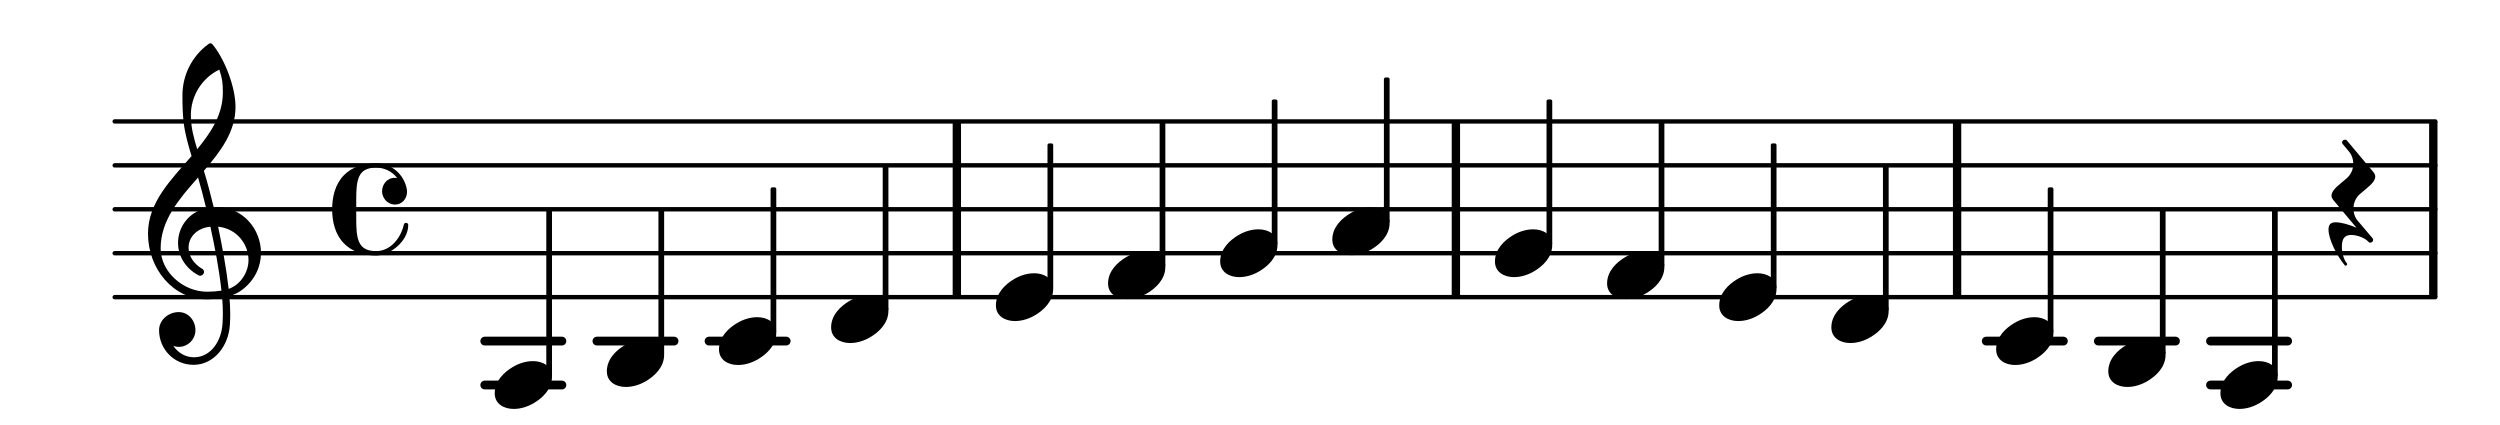
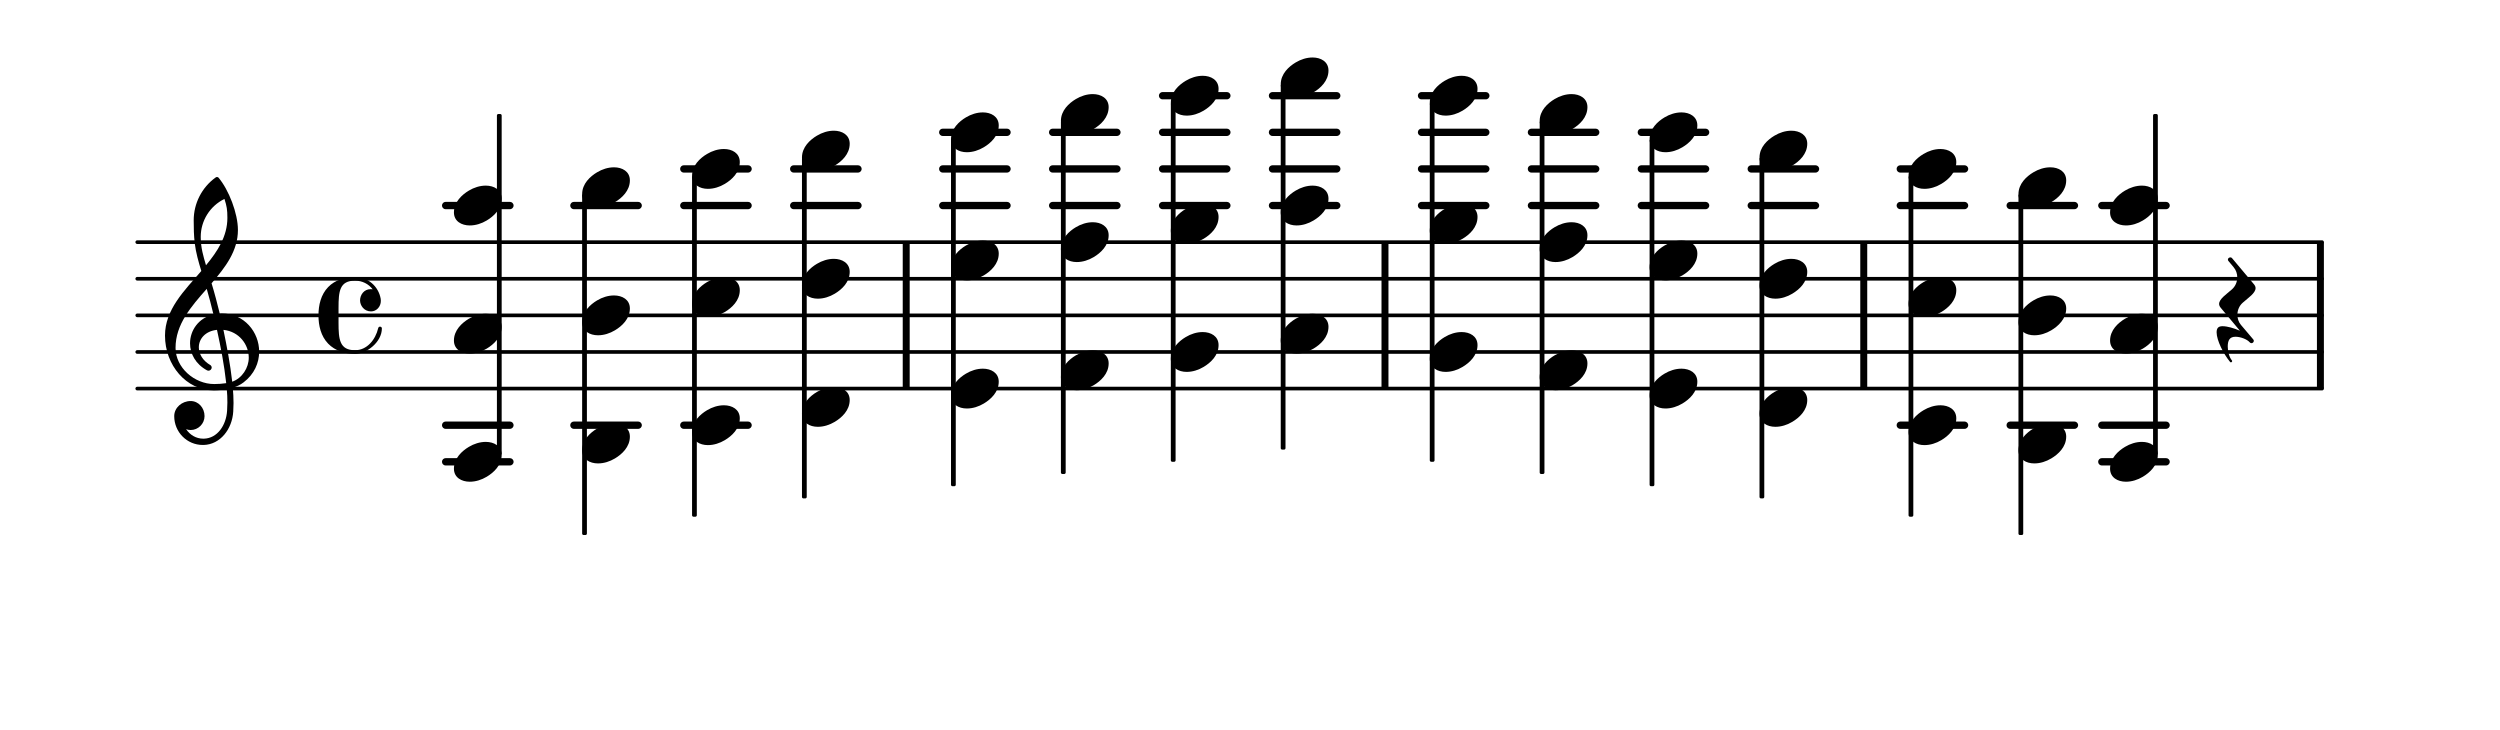
- <svg xmlns="http://www.w3.org/2000/svg" xmlns:xlink="http://www.w3.org/1999/xlink" version="1.2" width="100.00mm" height="17.00mm" viewBox="0 0 56.906 9.674">
+ <svg xmlns="http://www.w3.org/2000/svg" xmlns:xlink="http://www.w3.org/1999/xlink" version="1.2" width="120.00mm" height="35.00mm" viewBox="0 0 68.287 19.917">
  <style text="style/css">

tspan { white-space: pre; }

</style>
-   <text transform="translate(0, -0)" font-family="serif" font-size="2.2" text-anchor="start" fill="currentColor">
+   <text transform="translate(0, 0.5691)" font-family="serif" font-size="2.2" text-anchor="start" fill="currentColor">
    <tspan />
  </text>
-   <line transform="translate(2.5607, 6.764)" stroke-linejoin="round" stroke-linecap="round" stroke-width="0.1" stroke="currentColor" x1="0.05" y1="-0" x2="52.872" y2="-0" />
-   <line transform="translate(2.5607, 5.764)" stroke-linejoin="round" stroke-linecap="round" stroke-width="0.1" stroke="currentColor" x1="0.05" y1="-0" x2="52.872" y2="-0" />
-   <line transform="translate(2.5607, 4.764)" stroke-linejoin="round" stroke-linecap="round" stroke-width="0.1" stroke="currentColor" x1="0.05" y1="-0" x2="52.872" y2="-0" />
-   <line transform="translate(2.5607, 3.764)" stroke-linejoin="round" stroke-linecap="round" stroke-width="0.1" stroke="currentColor" x1="0.05" y1="-0" x2="52.872" y2="-0" />
-   <line transform="translate(2.5607, 2.764)" stroke-linejoin="round" stroke-linecap="round" stroke-width="0.1" stroke="currentColor" x1="0.05" y1="-0" x2="52.872" y2="-0" />
-   <rect transform="translate(33.0445, 4.764)" x="0" y="-2" width="0.19" height="4" ry="0" fill="currentColor" />
-   <rect transform="translate(44.453, 4.764)" x="0" y="-2" width="0.19" height="4" ry="0" fill="currentColor" />
-   <rect transform="translate(55.2929, 4.764)" x="0" y="-2" width="0.19" height="4" ry="0" fill="currentColor" />
-   <rect transform="translate(-1.4226, 7.764)" x="51.639" y="-0.1" width="1.956" height="0.2" ry="0.1" fill="currentColor" />
-   <rect transform="translate(-1.4226, 8.764)" x="51.639" y="-0.1" width="1.956" height="0.2" ry="0.1" fill="currentColor" />
-   <rect transform="translate(-1.4226, 7.764)" x="49.086" y="-0.1" width="1.956" height="0.2" ry="0.1" fill="currentColor" />
-   <rect transform="translate(-1.4226, 7.764)" x="46.534" y="-0.1" width="1.956" height="0.2" ry="0.1" fill="currentColor" />
-   <rect transform="translate(-1.4226, 7.764)" x="17.462" y="-0.1" width="1.956" height="0.2" ry="0.1" fill="currentColor" />
-   <rect transform="translate(-1.4226, 7.764)" x="14.91" y="-0.1" width="1.956" height="0.2" ry="0.1" fill="currentColor" />
-   <rect transform="translate(-1.4226, 7.764)" x="12.357" y="-0.1" width="1.956" height="0.2" ry="0.1" fill="currentColor" />
-   <rect transform="translate(-1.4226, 8.764)" x="12.357" y="-0.1" width="1.956" height="0.2" ry="0.1" fill="currentColor" />
-   <rect transform="translate(21.6851, 4.764)" x="0" y="-2" width="0.19" height="4" ry="0" fill="currentColor" />
-   <a style="color:inherit;" xlink:href="textedit:///tmp/temp.ly:19:36:37">
-     <path transform="translate(53.0946, 4.764) scale(0.004, -0.004)" d="M-23 -116c0 28 11 42 40 42c33 0 78 -13 119 -31l-132 158c-7 9 -10 17 -10 25c0 34 50 66 87 99c25 22 37 52 37 83c0 24 -8 49 -25 69l-35 42c-3 3 -4 7 -4 10c0 9 9 15 17 15c4 0 8 -1 11 -5l151 -180c7 -9 10 -17 10 -25c0 -34 -50 -66 -87 -99 c-25 -22 -37 -52 -37 -83c0 -24 7 -49 24 -69l84 -99c3 -3 4 -7 4 -10c0 -9 -8 -16 -16 -16c-4 0 -9 2 -12 6c-18 21 -63 38 -97 38c-41 0 -53 -26 -53 -67c0 -35 11 -74 28 -94c7 -8 -5 -19 -12 -11c-45 54 -92 148 -92 202z" fill="currentColor" />
+   <line transform="translate(3.6989, 10.6141)" stroke-linejoin="round" stroke-linecap="round" stroke-width="0.1" stroke="currentColor" x1="0.05" y1="-0" x2="59.728" y2="-0" />
+   <line transform="translate(3.6989, 9.6141)" stroke-linejoin="round" stroke-linecap="round" stroke-width="0.1" stroke="currentColor" x1="0.05" y1="-0" x2="59.728" y2="-0" />
+   <line transform="translate(3.6989, 8.6141)" stroke-linejoin="round" stroke-linecap="round" stroke-width="0.1" stroke="currentColor" x1="0.05" y1="-0" x2="59.728" y2="-0" />
+   <line transform="translate(3.6989, 7.6141)" stroke-linejoin="round" stroke-linecap="round" stroke-width="0.1" stroke="currentColor" x1="0.05" y1="-0" x2="59.728" y2="-0" />
+   <line transform="translate(3.6989, 6.6141)" stroke-linejoin="round" stroke-linecap="round" stroke-width="0.1" stroke="currentColor" x1="0.05" y1="-0" x2="59.728" y2="-0" />
+   <rect transform="translate(50.8131, 8.6141)" x="0" y="-2" width="0.19" height="4" ry="0" fill="currentColor" />
+   <rect transform="translate(63.2865, 8.6141)" x="0" y="-2" width="0.19" height="4" ry="0" fill="currentColor" />
+   <rect transform="translate(37.7355, 8.6141)" x="0" y="-2" width="0.19" height="4" ry="0" fill="currentColor" />
+   <rect transform="translate(24.6579, 8.6141)" x="0" y="-2" width="0.19" height="4" ry="0" fill="currentColor" />
+   <rect transform="translate(-1.4226, 5.6141)" x="58.733" y="-0.1" width="1.956" height="0.2" ry="0.1" fill="currentColor" />
+   <rect transform="translate(-1.4226, 11.6141)" x="58.733" y="-0.1" width="1.956" height="0.2" ry="0.1" fill="currentColor" />
+   <rect transform="translate(-1.4226, 12.6141)" x="58.733" y="-0.1" width="1.956" height="0.2" ry="0.1" fill="currentColor" />
+   <rect transform="translate(-1.4226, 5.6141)" x="56.23" y="-0.1" width="1.956" height="0.2" ry="0.1" fill="currentColor" />
+   <rect transform="translate(-1.4226, 11.6141)" x="56.23" y="-0.1" width="1.956" height="0.2" ry="0.1" fill="currentColor" />
+   <rect transform="translate(-1.4226, 4.6141)" x="53.228" y="-0.1" width="1.956" height="0.2" ry="0.1" fill="currentColor" />
+   <rect transform="translate(-1.4226, 5.6141)" x="53.228" y="-0.1" width="1.956" height="0.2" ry="0.1" fill="currentColor" />
+   <rect transform="translate(-1.4226, 11.6141)" x="53.228" y="-0.1" width="1.956" height="0.2" ry="0.1" fill="currentColor" />
+   <rect transform="translate(-1.4226, 4.6141)" x="49.157" y="-0.1" width="1.956" height="0.2" ry="0.1" fill="currentColor" />
+   <rect transform="translate(-1.4226, 5.6141)" x="49.157" y="-0.1" width="1.956" height="0.2" ry="0.1" fill="currentColor" />
+   <rect transform="translate(-1.4226, 3.6141)" x="46.155" y="-0.1" width="1.956" height="0.2" ry="0.1" fill="currentColor" />
+   <rect transform="translate(-1.4226, 4.6141)" x="46.155" y="-0.1" width="1.956" height="0.2" ry="0.1" fill="currentColor" />
+   <rect transform="translate(-1.4226, 5.6141)" x="46.155" y="-0.1" width="1.956" height="0.2" ry="0.1" fill="currentColor" />
+   <rect transform="translate(-1.4226, 3.6141)" x="43.153" y="-0.1" width="1.956" height="0.2" ry="0.1" fill="currentColor" />
+   <rect transform="translate(-1.4226, 4.6141)" x="43.153" y="-0.1" width="1.956" height="0.2" ry="0.1" fill="currentColor" />
+   <rect transform="translate(-1.4226, 5.6141)" x="43.153" y="-0.1" width="1.956" height="0.2" ry="0.1" fill="currentColor" />
+   <rect transform="translate(-1.4226, 2.6141)" x="40.151" y="-0.1" width="1.956" height="0.2" ry="0.1" fill="currentColor" />
+   <rect transform="translate(-1.4226, 3.6141)" x="40.151" y="-0.1" width="1.956" height="0.2" ry="0.1" fill="currentColor" />
+   <rect transform="translate(-1.4226, 4.6141)" x="40.151" y="-0.1" width="1.956" height="0.2" ry="0.1" fill="currentColor" />
+   <rect transform="translate(-1.4226, 5.6141)" x="40.151" y="-0.1" width="1.956" height="0.2" ry="0.1" fill="currentColor" />
+   <rect transform="translate(-1.4226, 2.6141)" x="36.08" y="-0.1" width="1.956" height="0.2" ry="0.1" fill="currentColor" />
+   <rect transform="translate(-1.4226, 3.6141)" x="36.08" y="-0.1" width="1.956" height="0.2" ry="0.1" fill="currentColor" />
+   <rect transform="translate(-1.4226, 4.6141)" x="36.08" y="-0.1" width="1.956" height="0.2" ry="0.1" fill="currentColor" />
+   <rect transform="translate(-1.4226, 5.6141)" x="36.08" y="-0.1" width="1.956" height="0.2" ry="0.1" fill="currentColor" />
+   <rect transform="translate(-1.4226, 2.6141)" x="33.078" y="-0.1" width="1.956" height="0.2" ry="0.1" fill="currentColor" />
+   <rect transform="translate(-1.4226, 3.6141)" x="33.078" y="-0.1" width="1.956" height="0.2" ry="0.1" fill="currentColor" />
+   <rect transform="translate(-1.4226, 4.6141)" x="33.078" y="-0.1" width="1.956" height="0.2" ry="0.1" fill="currentColor" />
+   <rect transform="translate(-1.4226, 5.6141)" x="33.078" y="-0.1" width="1.956" height="0.2" ry="0.1" fill="currentColor" />
+   <rect transform="translate(-1.4226, 3.6141)" x="30.075" y="-0.1" width="1.956" height="0.2" ry="0.1" fill="currentColor" />
+   <rect transform="translate(-1.4226, 4.6141)" x="30.075" y="-0.1" width="1.956" height="0.2" ry="0.1" fill="currentColor" />
+   <rect transform="translate(-1.4226, 5.6141)" x="30.075" y="-0.1" width="1.956" height="0.2" ry="0.1" fill="currentColor" />
+   <rect transform="translate(-1.4226, 3.6141)" x="27.073" y="-0.1" width="1.956" height="0.2" ry="0.1" fill="currentColor" />
+   <rect transform="translate(-1.4226, 4.6141)" x="27.073" y="-0.1" width="1.956" height="0.2" ry="0.1" fill="currentColor" />
+   <rect transform="translate(-1.4226, 5.6141)" x="27.073" y="-0.1" width="1.956" height="0.2" ry="0.1" fill="currentColor" />
+   <rect transform="translate(-1.4226, 4.6141)" x="23.002" y="-0.1" width="1.956" height="0.2" ry="0.1" fill="currentColor" />
+   <rect transform="translate(-1.4226, 5.6141)" x="23.002" y="-0.1" width="1.956" height="0.2" ry="0.1" fill="currentColor" />
+   <rect transform="translate(-1.4226, 4.6141)" x="20" y="-0.1" width="1.956" height="0.2" ry="0.1" fill="currentColor" />
+   <rect transform="translate(-1.4226, 5.6141)" x="20" y="-0.1" width="1.956" height="0.2" ry="0.1" fill="currentColor" />
+   <rect transform="translate(-1.4226, 11.6141)" x="20" y="-0.1" width="1.956" height="0.2" ry="0.1" fill="currentColor" />
+   <rect transform="translate(-1.4226, 5.6141)" x="16.998" y="-0.1" width="1.956" height="0.2" ry="0.1" fill="currentColor" />
+   <rect transform="translate(-1.4226, 11.6141)" x="16.998" y="-0.1" width="1.956" height="0.2" ry="0.1" fill="currentColor" />
+   <rect transform="translate(-1.4226, 5.6141)" x="13.495" y="-0.1" width="1.956" height="0.2" ry="0.1" fill="currentColor" />
+   <rect transform="translate(-1.4226, 11.6141)" x="13.495" y="-0.1" width="1.956" height="0.2" ry="0.1" fill="currentColor" />
+   <rect transform="translate(-1.4226, 12.6141)" x="13.495" y="-0.1" width="1.956" height="0.2" ry="0.1" fill="currentColor" />
+   <a style="color:inherit;" xlink:href="textedit:///tmp/temp.ly:19:156:157">
+     <path transform="translate(60.6384, 8.6141) scale(0.004, -0.004)" d="M-23 -116c0 28 11 42 40 42c33 0 78 -13 119 -31l-132 158c-7 9 -10 17 -10 25c0 34 50 66 87 99c25 22 37 52 37 83c0 24 -8 49 -25 69l-35 42c-3 3 -4 7 -4 10c0 9 9 15 17 15c4 0 8 -1 11 -5l151 -180c7 -9 10 -17 10 -25c0 -34 -50 -66 -87 -99 c-25 -22 -37 -52 -37 -83c0 -24 7 -49 24 -69l84 -99c3 -3 4 -7 4 -10c0 -9 -8 -16 -16 -16c-4 0 -9 2 -12 6c-18 21 -63 38 -97 38c-41 0 -53 -26 -53 -67c0 -35 11 -74 28 -94c7 -8 -5 -19 -12 -11c-45 54 -92 148 -92 202z" fill="currentColor" />
+   </a>
+   <a style="color:inherit;" xlink:href="textedit:///tmp/temp.ly:19:17:18">
+     <path transform="translate(15.9011, 12.1141) scale(0.004, -0.004)" d="M218 136c55 0 108 -28 108 -89c0 -71 -55 -121 -102 -149c-35 -21 -75 -34 -116 -34c-55 0 -108 28 -108 89c0 71 55 121 102 149c35 21 75 34 116 34z" fill="currentColor" />
+   </a>
+   <a style="color:inherit;" xlink:href="textedit:///tmp/temp.ly:19:19:20">
+     <path transform="translate(15.9011, 8.6141) scale(0.004, -0.004)" d="M218 136c55 0 108 -28 108 -89c0 -71 -55 -121 -102 -149c-35 -21 -75 -34 -116 -34c-55 0 -108 28 -108 89c0 71 55 121 102 149c35 21 75 34 116 34z" fill="currentColor" />
+   </a>
+   <a style="color:inherit;" xlink:href="textedit:///tmp/temp.ly:19:22:23">
+     <path transform="translate(15.9011, 5.1141) scale(0.004, -0.004)" d="M218 136c55 0 108 -28 108 -89c0 -71 -55 -121 -102 -149c-35 -21 -75 -34 -116 -34c-55 0 -108 28 -108 89c0 71 55 121 102 149c35 21 75 34 116 34z" fill="currentColor" />
+   </a>
+   <rect transform="translate(15.9661, 8.6141)" x="-0.065" y="-3.314" width="0.13" height="9.314" ry="0.04" fill="currentColor" />
+   <a style="color:inherit;" xlink:href="textedit:///tmp/temp.ly:19:139:140">
+     <path transform="translate(55.1339, 8.6141) scale(0.004, -0.004)" d="M218 136c55 0 108 -28 108 -89c0 -71 -55 -121 -102 -149c-35 -21 -75 -34 -116 -34c-55 0 -108 28 -108 89c0 71 55 121 102 149c35 21 75 34 116 34z" fill="currentColor" />
+   </a>
+   <rect transform="translate(32.046, 8.6141)" x="-0.065" y="-5.814" width="0.13" height="9.814" ry="0.04" fill="currentColor" />
+   <a style="color:inherit;" xlink:href="textedit:///tmp/temp.ly:19:137:138">
+     <path transform="translate(55.1339, 12.1141) scale(0.004, -0.004)" d="M218 136c55 0 108 -28 108 -89c0 -71 -55 -121 -102 -149c-35 -21 -75 -34 -116 -34c-55 0 -108 28 -108 89c0 71 55 121 102 149c35 21 75 34 116 34z" fill="currentColor" />
+   </a>
+   <a style="color:inherit;" xlink:href="textedit:///tmp/temp.ly:19:142:143">
+     <path transform="translate(55.1339, 5.1141) scale(0.004, -0.004)" d="M218 136c55 0 108 -28 108 -89c0 -71 -55 -121 -102 -149c-35 -21 -75 -34 -116 -34c-55 0 -108 28 -108 89c0 71 55 121 102 149c35 21 75 34 116 34z" fill="currentColor" />
+   </a>
+   <rect transform="translate(55.1989, 8.6141)" x="-0.065" y="-3.314" width="0.13" height="9.314" ry="0.04" fill="currentColor" />
+   <a style="color:inherit;" xlink:href="textedit:///tmp/temp.ly:19:147:148">
+     <path transform="translate(57.6362, 12.6141) scale(0.004, -0.004)" d="M218 136c55 0 108 -28 108 -89c0 -71 -55 -121 -102 -149c-35 -21 -75 -34 -116 -34c-55 0 -108 28 -108 89c0 71 55 121 102 149c35 21 75 34 116 34z" fill="currentColor" />
+   </a>
+   <a style="color:inherit;" xlink:href="textedit:///tmp/temp.ly:19:149:150">
+     <path transform="translate(57.6362, 9.1141) scale(0.004, -0.004)" d="M218 136c55 0 108 -28 108 -89c0 -71 -55 -121 -102 -149c-35 -21 -75 -34 -116 -34c-55 0 -108 28 -108 89c0 71 55 121 102 149c35 21 75 34 116 34z" fill="currentColor" />
+   </a>
+   <a style="color:inherit;" xlink:href="textedit:///tmp/temp.ly:19:152:153">
+     <path transform="translate(57.6362, 5.6141) scale(0.004, -0.004)" d="M218 136c55 0 108 -28 108 -89c0 -71 -55 -121 -102 -149c-35 -21 -75 -34 -116 -34c-55 0 -108 28 -108 89c0 71 55 121 102 149c35 21 75 34 116 34z" fill="currentColor" />
+   </a>
+   <rect transform="translate(58.8754, 8.6141)" x="-0.065" y="-5.5" width="0.13" height="9.314" ry="0.04" fill="currentColor" />
+   <rect transform="translate(26.0415, 8.6141)" x="-0.065" y="-4.814" width="0.13" height="9.481" ry="0.04" fill="currentColor" />
+   <a style="color:inherit;" xlink:href="textedit:///tmp/temp.ly:19:69:70">
+     <path transform="translate(31.981, 6.1141) scale(0.004, -0.004)" d="M218 136c55 0 108 -28 108 -89c0 -71 -55 -121 -102 -149c-35 -21 -75 -34 -116 -34c-55 0 -108 28 -108 89c0 71 55 121 102 149c35 21 75 34 116 34z" fill="currentColor" />
+   </a>
+   <a style="color:inherit;" xlink:href="textedit:///tmp/temp.ly:19:57:58">
+     <path transform="translate(28.9787, 10.1141) scale(0.004, -0.004)" d="M218 136c55 0 108 -28 108 -89c0 -71 -55 -121 -102 -149c-35 -21 -75 -34 -116 -34c-55 0 -108 28 -108 89c0 71 55 121 102 149c35 21 75 34 116 34z" fill="currentColor" />
+   </a>
+   <a style="color:inherit;" xlink:href="textedit:///tmp/temp.ly:19:59:60">
+     <path transform="translate(28.9787, 6.6141) scale(0.004, -0.004)" d="M218 136c55 0 108 -28 108 -89c0 -71 -55 -121 -102 -149c-35 -21 -75 -34 -116 -34c-55 0 -108 28 -108 89c0 71 55 121 102 149c35 21 75 34 116 34z" fill="currentColor" />
+   </a>
+   <a style="color:inherit;" xlink:href="textedit:///tmp/temp.ly:19:62:63">
+     <path transform="translate(28.9787, 3.1141) scale(0.004, -0.004)" d="M218 136c55 0 108 -28 108 -89c0 -71 -55 -121 -102 -149c-35 -21 -75 -34 -116 -34c-55 0 -108 28 -108 89c0 71 55 121 102 149c35 21 75 34 116 34z" fill="currentColor" />
+   </a>
+   <rect transform="translate(29.0437, 8.6141)" x="-0.065" y="-5.314" width="0.13" height="9.647" ry="0.04" fill="currentColor" />
+   <a style="color:inherit;" xlink:href="textedit:///tmp/temp.ly:19:37:38">
+     <path transform="translate(21.9056, 11.1141) scale(0.004, -0.004)" d="M218 136c55 0 108 -28 108 -89c0 -71 -55 -121 -102 -149c-35 -21 -75 -34 -116 -34c-55 0 -108 28 -108 89c0 71 55 121 102 149c35 21 75 34 116 34z" fill="currentColor" />
+   </a>
+   <a style="color:inherit;" xlink:href="textedit:///tmp/temp.ly:19:72:73">
+     <path transform="translate(31.981, 2.6141) scale(0.004, -0.004)" d="M218 136c55 0 108 -28 108 -89c0 -71 -55 -121 -102 -149c-35 -21 -75 -34 -116 -34c-55 0 -108 28 -108 89c0 71 55 121 102 149c35 21 75 34 116 34z" fill="currentColor" />
+   </a>
+   <a style="color:inherit;" xlink:href="textedit:///tmp/temp.ly:19:27:28">
+     <path transform="translate(18.9034, 11.6141) scale(0.004, -0.004)" d="M218 136c55 0 108 -28 108 -89c0 -71 -55 -121 -102 -149c-35 -21 -75 -34 -116 -34c-55 0 -108 28 -108 89c0 71 55 121 102 149c35 21 75 34 116 34z" fill="currentColor" />
+   </a>
+   <a style="color:inherit;" xlink:href="textedit:///tmp/temp.ly:19:29:30">
+     <path transform="translate(18.9034, 8.1141) scale(0.004, -0.004)" d="M218 136c55 0 108 -28 108 -89c0 -71 -55 -121 -102 -149c-35 -21 -75 -34 -116 -34c-55 0 -108 28 -108 89c0 71 55 121 102 149c35 21 75 34 116 34z" fill="currentColor" />
  </a>
  <a style="color:inherit;" xlink:href="textedit:///tmp/temp.ly:19:32:33">
-     <path transform="translate(47.9895, 8.264) scale(0.004, -0.004)" d="M218 136c55 0 108 -28 108 -89c0 -71 -55 -121 -102 -149c-35 -21 -75 -34 -116 -34c-55 0 -108 28 -108 89c0 71 55 121 102 149c35 21 75 34 116 34z" fill="currentColor" />
-   </a>
-   <rect transform="translate(49.2287, 4.764)" x="-0.065" y="-0" width="0.13" height="3.314" ry="0.04" fill="currentColor" />
-   <a style="color:inherit;" xlink:href="textedit:///tmp/temp.ly:19:34:35">
-     <path transform="translate(50.542, 8.764) scale(0.004, -0.004)" d="M218 136c55 0 108 -28 108 -89c0 -71 -55 -121 -102 -149c-35 -21 -75 -34 -116 -34c-55 0 -108 28 -108 89c0 71 55 121 102 149c35 21 75 34 116 34z" fill="currentColor" />
-   </a>
-   <rect transform="translate(51.7813, 4.764)" x="-0.065" y="-0" width="0.13" height="3.814" ry="0.04" fill="currentColor" />
-   <a style="color:inherit;" xlink:href="textedit:///tmp/temp.ly:19:28:29">
-     <path transform="translate(41.6861, 7.264) scale(0.004, -0.004)" d="M218 136c55 0 108 -28 108 -89c0 -71 -55 -121 -102 -149c-35 -21 -75 -34 -116 -34c-55 0 -108 28 -108 89c0 71 55 121 102 149c35 21 75 34 116 34z" fill="currentColor" />
-   </a>
-   <rect transform="translate(42.9254, 4.764)" x="-0.065" y="-1" width="0.13" height="3.314" ry="0.04" fill="currentColor" />
-   <a style="color:inherit;" xlink:href="textedit:///tmp/temp.ly:19:30:31">
-     <path transform="translate(45.437, 7.764) scale(0.004, -0.004)" d="M218 136c55 0 108 -28 108 -89c0 -71 -55 -121 -102 -149c-35 -21 -75 -34 -116 -34c-55 0 -108 28 -108 89c0 71 55 121 102 149c35 21 75 34 116 34z" fill="currentColor" />
-   </a>
-   <rect transform="translate(46.6762, 4.764)" x="-0.065" y="-0.5" width="0.13" height="3.314" ry="0.04" fill="currentColor" />
-   <a style="color:inherit;" xlink:href="textedit:///tmp/temp.ly:19:10:11">
-     <path transform="translate(16.3658, 7.764) scale(0.004, -0.004)" d="M218 136c55 0 108 -28 108 -89c0 -71 -55 -121 -102 -149c-35 -21 -75 -34 -116 -34c-55 0 -108 28 -108 89c0 71 55 121 102 149c35 21 75 34 116 34z" fill="currentColor" />
-   </a>
-   <rect transform="translate(17.605, 4.764)" x="-0.065" y="-0.5" width="0.13" height="3.314" ry="0.04" fill="currentColor" />
+     <path transform="translate(18.9034, 4.6141) scale(0.004, -0.004)" d="M218 136c55 0 108 -28 108 -89c0 -71 -55 -121 -102 -149c-35 -21 -75 -34 -116 -34c-55 0 -108 28 -108 89c0 71 55 121 102 149c35 21 75 34 116 34z" fill="currentColor" />
+   </a>
+   <rect transform="translate(18.9684, 8.6141)" x="-0.065" y="-3.814" width="0.13" height="9.314" ry="0.04" fill="currentColor" />
+   <a style="color:inherit;" xlink:href="textedit:///tmp/temp.ly:19:67:68">
+     <path transform="translate(31.981, 9.6141) scale(0.004, -0.004)" d="M218 136c55 0 108 -28 108 -89c0 -71 -55 -121 -102 -149c-35 -21 -75 -34 -116 -34c-55 0 -108 28 -108 89c0 71 55 121 102 149c35 21 75 34 116 34z" fill="currentColor" />
+   </a>
+   <a style="color:inherit;" xlink:href="textedit:///tmp/temp.ly:19:39:40">
+     <path transform="translate(21.9056, 7.6141) scale(0.004, -0.004)" d="M218 136c55 0 108 -28 108 -89c0 -71 -55 -121 -102 -149c-35 -21 -75 -34 -116 -34c-55 0 -108 28 -108 89c0 71 55 121 102 149c35 21 75 34 116 34z" fill="currentColor" />
+   </a>
+   <a style="color:inherit;" xlink:href="textedit:///tmp/temp.ly:19:42:43">
+     <path transform="translate(21.9056, 4.1141) scale(0.004, -0.004)" d="M218 136c55 0 108 -28 108 -89c0 -71 -55 -121 -102 -149c-35 -21 -75 -34 -116 -34c-55 0 -108 28 -108 89c0 71 55 121 102 149c35 21 75 34 116 34z" fill="currentColor" />
+   </a>
+   <rect transform="translate(21.9706, 8.6141)" x="-0.065" y="-4.314" width="0.13" height="9.314" ry="0.04" fill="currentColor" />
+   <a style="color:inherit;" xlink:href="textedit:///tmp/temp.ly:19:47:48">
+     <path transform="translate(25.9765, 10.6141) scale(0.004, -0.004)" d="M218 136c55 0 108 -28 108 -89c0 -71 -55 -121 -102 -149c-35 -21 -75 -34 -116 -34c-55 0 -108 28 -108 89c0 71 55 121 102 149c35 21 75 34 116 34z" fill="currentColor" />
+   </a>
+   <a style="color:inherit;" xlink:href="textedit:///tmp/temp.ly:19:49:50">
+     <path transform="translate(25.9765, 7.1141) scale(0.004, -0.004)" d="M218 136c55 0 108 -28 108 -89c0 -71 -55 -121 -102 -149c-35 -21 -75 -34 -116 -34c-55 0 -108 28 -108 89c0 71 55 121 102 149c35 21 75 34 116 34z" fill="currentColor" />
+   </a>
+   <a style="color:inherit;" xlink:href="textedit:///tmp/temp.ly:19:52:53">
+     <path transform="translate(25.9765, 3.6141) scale(0.004, -0.004)" d="M218 136c55 0 108 -28 108 -89c0 -71 -55 -121 -102 -149c-35 -21 -75 -34 -116 -34c-55 0 -108 28 -108 89c0 71 55 121 102 149c35 21 75 34 116 34z" fill="currentColor" />
+   </a>
+   <a style="color:inherit;" xlink:href="textedit:///tmp/temp.ly:19:89:90">
+     <path transform="translate(39.0541, 6.1141) scale(0.004, -0.004)" d="M218 136c55 0 108 -28 108 -89c0 -71 -55 -121 -102 -149c-35 -21 -75 -34 -116 -34c-55 0 -108 28 -108 89c0 71 55 121 102 149c35 21 75 34 116 34z" fill="currentColor" />
+   </a>
+   <a style="color:inherit;" xlink:href="textedit:///tmp/temp.ly:19:77:78">
+     <path transform="translate(34.9832, 9.1141) scale(0.004, -0.004)" d="M218 136c55 0 108 -28 108 -89c0 -71 -55 -121 -102 -149c-35 -21 -75 -34 -116 -34c-55 0 -108 28 -108 89c0 71 55 121 102 149c35 21 75 34 116 34z" fill="currentColor" />
+   </a>
+   <a style="color:inherit;" xlink:href="textedit:///tmp/temp.ly:19:79:80">
+     <path transform="translate(34.9832, 5.6141) scale(0.004, -0.004)" d="M218 136c55 0 108 -28 108 -89c0 -71 -55 -121 -102 -149c-35 -21 -75 -34 -116 -34c-55 0 -108 28 -108 89c0 71 55 121 102 149c35 21 75 34 116 34z" fill="currentColor" />
+   </a>
+   <a style="color:inherit;" xlink:href="textedit:///tmp/temp.ly:19:82:83">
+     <path transform="translate(34.9832, 2.1141) scale(0.004, -0.004)" d="M218 136c55 0 108 -28 108 -89c0 -71 -55 -121 -102 -149c-35 -21 -75 -34 -116 -34c-55 0 -108 28 -108 89c0 71 55 121 102 149c35 21 75 34 116 34z" fill="currentColor" />
+   </a>
+   <rect transform="translate(35.0482, 8.6141)" x="-0.065" y="-6.314" width="0.13" height="9.981" ry="0.04" fill="currentColor" />
+   <a style="color:inherit;" xlink:href="textedit:///tmp/temp.ly:19:87:88">
+     <path transform="translate(39.0541, 9.6141) scale(0.004, -0.004)" d="M218 136c55 0 108 -28 108 -89c0 -71 -55 -121 -102 -149c-35 -21 -75 -34 -116 -34c-55 0 -108 28 -108 89c0 71 55 121 102 149c35 21 75 34 116 34z" fill="currentColor" />
+   </a>
+   <a style="color:inherit;" xlink:href="textedit:///tmp/temp.ly:19:92:93">
+     <path transform="translate(39.0541, 2.6141) scale(0.004, -0.004)" d="M218 136c55 0 108 -28 108 -89c0 -71 -55 -121 -102 -149c-35 -21 -75 -34 -116 -34c-55 0 -108 28 -108 89c0 71 55 121 102 149c35 21 75 34 116 34z" fill="currentColor" />
+   </a>
+   <rect transform="translate(39.1191, 8.6141)" x="-0.065" y="-5.814" width="0.13" height="9.814" ry="0.04" fill="currentColor" />
+   <rect transform="translate(13.6381, 8.6141)" x="-0.065" y="-5.5" width="0.13" height="9.314" ry="0.04" fill="currentColor" />
+   <a style="color:inherit;" xlink:href="textedit:///tmp/temp.ly:19:7:8">
+     <path transform="translate(12.3989, 12.6141) scale(0.004, -0.004)" d="M218 136c55 0 108 -28 108 -89c0 -71 -55 -121 -102 -149c-35 -21 -75 -34 -116 -34c-55 0 -108 28 -108 89c0 71 55 121 102 149c35 21 75 34 116 34z" fill="currentColor" />
+   </a>
+   <a style="color:inherit;" xlink:href="textedit:///tmp/temp.ly:19:9:10">
+     <path transform="translate(12.3989, 9.1141) scale(0.004, -0.004)" d="M218 136c55 0 108 -28 108 -89c0 -71 -55 -121 -102 -149c-35 -21 -75 -34 -116 -34c-55 0 -108 28 -108 89c0 71 55 121 102 149c35 21 75 34 116 34z" fill="currentColor" />
+   </a>
  <a style="color:inherit;" xlink:href="textedit:///tmp/temp.ly:19:12:13">
-     <path transform="translate(18.9183, 7.264) scale(0.004, -0.004)" d="M218 136c55 0 108 -28 108 -89c0 -71 -55 -121 -102 -149c-35 -21 -75 -34 -116 -34c-55 0 -108 28 -108 89c0 71 55 121 102 149c35 21 75 34 116 34z" fill="currentColor" />
-   </a>
-   <rect transform="translate(20.1575, 4.764)" x="-0.065" y="-1" width="0.13" height="3.314" ry="0.04" fill="currentColor" />
-   <a style="color:inherit;" xlink:href="textedit:///tmp/temp.ly:19:14:15">
-     <path transform="translate(22.6692, 6.764) scale(0.004, -0.004)" d="M218 136c55 0 108 -28 108 -89c0 -71 -55 -121 -102 -149c-35 -21 -75 -34 -116 -34c-55 0 -108 28 -108 89c0 71 55 121 102 149c35 21 75 34 116 34z" fill="currentColor" />
-   </a>
-   <rect transform="translate(23.9084, 4.764)" x="-0.065" y="-1.5" width="0.13" height="3.314" ry="0.04" fill="currentColor" />
-   <a style="color:inherit;" xlink:href="textedit:///tmp/temp.ly:19:8:9">
-     <path transform="translate(13.8133, 8.264) scale(0.004, -0.004)" d="M218 136c55 0 108 -28 108 -89c0 -71 -55 -121 -102 -149c-35 -21 -75 -34 -116 -34c-55 0 -108 28 -108 89c0 71 55 121 102 149c35 21 75 34 116 34z" fill="currentColor" />
-   </a>
-   <rect transform="translate(15.0525, 4.764)" x="-0.065" y="-0" width="0.13" height="3.314" ry="0.04" fill="currentColor" />
-   <rect transform="translate(26.4609, 4.764)" x="-0.065" y="-2" width="0.13" height="3.314" ry="0.04" fill="currentColor" />
-   <a style="color:inherit;" xlink:href="textedit:///tmp/temp.ly:19:16:17">
-     <path transform="translate(25.2217, 6.264) scale(0.004, -0.004)" d="M218 136c55 0 108 -28 108 -89c0 -71 -55 -121 -102 -149c-35 -21 -75 -34 -116 -34c-55 0 -108 28 -108 89c0 71 55 121 102 149c35 21 75 34 116 34z" fill="currentColor" />
-   </a>
-   <a style="color:inherit;" xlink:href="textedit:///tmp/temp.ly:19:18:19">
-     <path transform="translate(27.7742, 5.764) scale(0.004, -0.004)" d="M218 136c55 0 108 -28 108 -89c0 -71 -55 -121 -102 -149c-35 -21 -75 -34 -116 -34c-55 0 -108 28 -108 89c0 71 55 121 102 149c35 21 75 34 116 34z" fill="currentColor" />
-   </a>
-   <rect transform="translate(12.5, 4.764)" x="-0.065" y="-0" width="0.13" height="3.814" ry="0.04" fill="currentColor" />
-   <a style="color:inherit;" xlink:href="textedit:///tmp/temp.ly:19:6:7">
-     <path transform="translate(11.2607, 8.764) scale(0.004, -0.004)" d="M218 136c55 0 108 -28 108 -89c0 -71 -55 -121 -102 -149c-35 -21 -75 -34 -116 -34c-55 0 -108 28 -108 89c0 71 55 121 102 149c35 21 75 34 116 34z" fill="currentColor" />
-   </a>
-   <path transform="translate(3.3607, 5.764) scale(0.004, -0.004)" d="M266 -635h-6c-108 0 -195 88 -195 197c0 58 53 103 112 103c54 0 95 -47 95 -103c0 -52 -43 -95 -95 -95c-11 0 -21 2 -31 6c26 -39 68 -65 117 -65h4zM461 -203c68 24 113 95 113 164c0 90 -66 179 -173 190c24 -116 46 -231 60 -354zM74 28c0 -135 129 -247 264 -247 c28 0 55 2 82 6c-14 127 -37 245 -63 364c-79 -8 -124 -61 -124 -119c0 -44 25 -91 81 -123c5 -5 7 -10 7 -15c0 -11 -10 -22 -22 -22c-3 0 -6 1 -9 2c-80 43 -117 115 -117 185c0 88 58 174 160 197c-14 58 -29 117 -46 175c-107 -121 -213 -243 -213 -403zM335 -262 c-188 0 -333 172 -333 374c0 177 131 306 248 441c-19 62 -37 125 -45 190c-6 52 -7 104 -7 156c0 115 55 224 149 292c6 5 14 5 20 0c71 -84 133 -245 133 -358c0 -143 -86 -255 -180 -364c21 -68 39 -138 56 -207c4 0 9 1 13 1c155 0 256 -128 256 -261 c0 -76 -33 -154 -107 -210c-22 -17 -47 -28 -73 -36c3 -35 5 -70 5 -105c0 -19 -1 -39 -2 -58c-7 -119 -88 -225 -202 -228l1 43c93 2 153 92 159 191c1 18 2 37 2 55c0 31 -1 61 -4 92c-29 -5 -58 -8 -89 -8zM428 916c0 55 -4 79 -20 129c-99 -48 -162 -149 -162 -259 c0 -74 18 -133 36 -194c80 97 146 198 146 324z" fill="currentColor" />
+     <path transform="translate(12.3989, 5.6141) scale(0.004, -0.004)" d="M218 136c55 0 108 -28 108 -89c0 -71 -55 -121 -102 -149c-35 -21 -75 -34 -116 -34c-55 0 -108 28 -108 89c0 71 55 121 102 149c35 21 75 34 116 34z" fill="currentColor" />
+   </a>
+   <path transform="translate(4.4989, 9.6141) scale(0.004, -0.004)" d="M266 -635h-6c-108 0 -195 88 -195 197c0 58 53 103 112 103c54 0 95 -47 95 -103c0 -52 -43 -95 -95 -95c-11 0 -21 2 -31 6c26 -39 68 -65 117 -65h4zM461 -203c68 24 113 95 113 164c0 90 -66 179 -173 190c24 -116 46 -231 60 -354zM74 28c0 -135 129 -247 264 -247 c28 0 55 2 82 6c-14 127 -37 245 -63 364c-79 -8 -124 -61 -124 -119c0 -44 25 -91 81 -123c5 -5 7 -10 7 -15c0 -11 -10 -22 -22 -22c-3 0 -6 1 -9 2c-80 43 -117 115 -117 185c0 88 58 174 160 197c-14 58 -29 117 -46 175c-107 -121 -213 -243 -213 -403zM335 -262 c-188 0 -333 172 -333 374c0 177 131 306 248 441c-19 62 -37 125 -45 190c-6 52 -7 104 -7 156c0 115 55 224 149 292c6 5 14 5 20 0c71 -84 133 -245 133 -358c0 -143 -86 -255 -180 -364c21 -68 39 -138 56 -207c4 0 9 1 13 1c155 0 256 -128 256 -261 c0 -76 -33 -154 -107 -210c-22 -17 -47 -28 -73 -36c3 -35 5 -70 5 -105c0 -19 -1 -39 -2 -58c-7 -119 -88 -225 -202 -228l1 43c93 2 153 92 159 191c1 18 2 37 2 55c0 31 -1 61 -4 92c-29 -5 -58 -8 -89 -8zM428 916c0 55 -4 79 -20 129c-99 -48 -162 -149 -162 -259 c0 -74 18 -133 36 -194c80 97 146 198 146 324z" fill="currentColor" />
  <a style="color:inherit;" xlink:href="textedit:///tmp/temp.ly:18:4:5">
</a>
-   <path transform="translate(7.5607, 4.764) scale(0.004, -0.004)" d="M359 27c-49 0 -75 42 -75 75c0 38 27 77 72 77c4 0 9 0 14 -1c-28 37 -72 59 -120 59c-106 0 -113 -73 -113 -186v-51v-51c0 -113 7 -187 113 -187c80 0 139 70 158 151c2 7 7 10 12 10c6 0 13 -4 13 -12c0 -94 -105 -174 -183 -174c-68 0 -137 21 -184 70 c-49 51 -66 122 -66 193s17 142 66 193c47 49 116 69 184 69c87 0 160 -63 175 -149c1 -5 1 -10 1 -14c0 -40 -30 -72 -67 -72z" fill="currentColor" />
-   <rect transform="translate(29.0134, 4.764)" x="-0.065" y="-2.5" width="0.13" height="3.314" ry="0.04" fill="currentColor" />
-   <a style="color:inherit;" xlink:href="textedit:///tmp/temp.ly:19:24:25">
-     <path transform="translate(36.5811, 6.264) scale(0.004, -0.004)" d="M218 136c55 0 108 -28 108 -89c0 -71 -55 -121 -102 -149c-35 -21 -75 -34 -116 -34c-55 0 -108 28 -108 89c0 71 55 121 102 149c35 21 75 34 116 34z" fill="currentColor" />
-   </a>
-   <rect transform="translate(37.8203, 4.764)" x="-0.065" y="-2" width="0.13" height="3.314" ry="0.04" fill="currentColor" />
-   <a style="color:inherit;" xlink:href="textedit:///tmp/temp.ly:19:26:27">
-     <path transform="translate(39.1336, 6.764) scale(0.004, -0.004)" d="M218 136c55 0 108 -28 108 -89c0 -71 -55 -121 -102 -149c-35 -21 -75 -34 -116 -34c-55 0 -108 28 -108 89c0 71 55 121 102 149c35 21 75 34 116 34z" fill="currentColor" />
-   </a>
-   <rect transform="translate(40.3728, 4.764)" x="-0.065" y="-1.5" width="0.13" height="3.314" ry="0.04" fill="currentColor" />
-   <rect transform="translate(31.5659, 4.764)" x="-0.065" y="-3" width="0.13" height="3.314" ry="0.04" fill="currentColor" />
-   <a style="color:inherit;" xlink:href="textedit:///tmp/temp.ly:19:22:23">
-     <path transform="translate(34.0286, 5.764) scale(0.004, -0.004)" d="M218 136c55 0 108 -28 108 -89c0 -71 -55 -121 -102 -149c-35 -21 -75 -34 -116 -34c-55 0 -108 28 -108 89c0 71 55 121 102 149c35 21 75 34 116 34z" fill="currentColor" />
-   </a>
-   <a style="color:inherit;" xlink:href="textedit:///tmp/temp.ly:19:20:21">
-     <path transform="translate(30.3267, 5.264) scale(0.004, -0.004)" d="M218 136c55 0 108 -28 108 -89c0 -71 -55 -121 -102 -149c-35 -21 -75 -34 -116 -34c-55 0 -108 28 -108 89c0 71 55 121 102 149c35 21 75 34 116 34z" fill="currentColor" />
-   </a>
-   <rect transform="translate(35.2678, 4.764)" x="-0.065" y="-2.5" width="0.13" height="3.314" ry="0.04" fill="currentColor" />
-   <text transform="translate(28.4528, 9.6739)" font-family="serif" font-size="2.2" text-anchor="start" fill="currentColor">
+   <path transform="translate(8.6989, 8.6141) scale(0.004, -0.004)" d="M359 27c-49 0 -75 42 -75 75c0 38 27 77 72 77c4 0 9 0 14 -1c-28 37 -72 59 -120 59c-106 0 -113 -73 -113 -186v-51v-51c0 -113 7 -187 113 -187c80 0 139 70 158 151c2 7 7 10 12 10c6 0 13 -4 13 -12c0 -94 -105 -174 -183 -174c-68 0 -137 21 -184 70 c-49 51 -66 122 -66 193s17 142 66 193c47 49 116 69 184 69c87 0 160 -63 175 -149c1 -5 1 -10 1 -14c0 -40 -30 -72 -67 -72z" fill="currentColor" />
+   <a style="color:inherit;" xlink:href="textedit:///tmp/temp.ly:19:112:113">
+     <path transform="translate(45.0586, 3.6141) scale(0.004, -0.004)" d="M218 136c55 0 108 -28 108 -89c0 -71 -55 -121 -102 -149c-35 -21 -75 -34 -116 -34c-55 0 -108 28 -108 89c0 71 55 121 102 149c35 21 75 34 116 34z" fill="currentColor" />
+   </a>
+   <rect transform="translate(45.1236, 8.6141)" x="-0.065" y="-4.814" width="0.13" height="9.481" ry="0.04" fill="currentColor" />
+   <a style="color:inherit;" xlink:href="textedit:///tmp/temp.ly:19:117:118">
+     <path transform="translate(48.0608, 11.1141) scale(0.004, -0.004)" d="M218 136c55 0 108 -28 108 -89c0 -71 -55 -121 -102 -149c-35 -21 -75 -34 -116 -34c-55 0 -108 28 -108 89c0 71 55 121 102 149c35 21 75 34 116 34z" fill="currentColor" />
+   </a>
+   <a style="color:inherit;" xlink:href="textedit:///tmp/temp.ly:19:119:120">
+     <path transform="translate(48.0608, 7.6141) scale(0.004, -0.004)" d="M218 136c55 0 108 -28 108 -89c0 -71 -55 -121 -102 -149c-35 -21 -75 -34 -116 -34c-55 0 -108 28 -108 89c0 71 55 121 102 149c35 21 75 34 116 34z" fill="currentColor" />
+   </a>
+   <a style="color:inherit;" xlink:href="textedit:///tmp/temp.ly:19:122:123">
+     <path transform="translate(48.0608, 4.1141) scale(0.004, -0.004)" d="M218 136c55 0 108 -28 108 -89c0 -71 -55 -121 -102 -149c-35 -21 -75 -34 -116 -34c-55 0 -108 28 -108 89c0 71 55 121 102 149c35 21 75 34 116 34z" fill="currentColor" />
+   </a>
+   <rect transform="translate(48.1258, 8.6141)" x="-0.065" y="-4.314" width="0.13" height="9.314" ry="0.04" fill="currentColor" />
+   <a style="color:inherit;" xlink:href="textedit:///tmp/temp.ly:19:127:128">
+     <path transform="translate(52.1317, 11.6141) scale(0.004, -0.004)" d="M218 136c55 0 108 -28 108 -89c0 -71 -55 -121 -102 -149c-35 -21 -75 -34 -116 -34c-55 0 -108 28 -108 89c0 71 55 121 102 149c35 21 75 34 116 34z" fill="currentColor" />
+   </a>
+   <a style="color:inherit;" xlink:href="textedit:///tmp/temp.ly:19:129:130">
+     <path transform="translate(52.1317, 8.1141) scale(0.004, -0.004)" d="M218 136c55 0 108 -28 108 -89c0 -71 -55 -121 -102 -149c-35 -21 -75 -34 -116 -34c-55 0 -108 28 -108 89c0 71 55 121 102 149c35 21 75 34 116 34z" fill="currentColor" />
+   </a>
+   <a style="color:inherit;" xlink:href="textedit:///tmp/temp.ly:19:132:133">
+     <path transform="translate(52.1317, 4.6141) scale(0.004, -0.004)" d="M218 136c55 0 108 -28 108 -89c0 -71 -55 -121 -102 -149c-35 -21 -75 -34 -116 -34c-55 0 -108 28 -108 89c0 71 55 121 102 149c35 21 75 34 116 34z" fill="currentColor" />
+   </a>
+   <rect transform="translate(52.1967, 8.6141)" x="-0.065" y="-3.814" width="0.13" height="9.314" ry="0.04" fill="currentColor" />
+   <a style="color:inherit;" xlink:href="textedit:///tmp/temp.ly:19:102:103">
+     <path transform="translate(42.0563, 3.1141) scale(0.004, -0.004)" d="M218 136c55 0 108 -28 108 -89c0 -71 -55 -121 -102 -149c-35 -21 -75 -34 -116 -34c-55 0 -108 28 -108 89c0 71 55 121 102 149c35 21 75 34 116 34z" fill="currentColor" />
+   </a>
+   <a style="color:inherit;" xlink:href="textedit:///tmp/temp.ly:19:97:98">
+     <path transform="translate(42.0563, 10.1141) scale(0.004, -0.004)" d="M218 136c55 0 108 -28 108 -89c0 -71 -55 -121 -102 -149c-35 -21 -75 -34 -116 -34c-55 0 -108 28 -108 89c0 71 55 121 102 149c35 21 75 34 116 34z" fill="currentColor" />
+   </a>
+   <a style="color:inherit;" xlink:href="textedit:///tmp/temp.ly:19:99:100">
+     <path transform="translate(42.0563, 6.6141) scale(0.004, -0.004)" d="M218 136c55 0 108 -28 108 -89c0 -71 -55 -121 -102 -149c-35 -21 -75 -34 -116 -34c-55 0 -108 28 -108 89c0 71 55 121 102 149c35 21 75 34 116 34z" fill="currentColor" />
+   </a>
+   <a style="color:inherit;" xlink:href="textedit:///tmp/temp.ly:19:109:110">
+     <path transform="translate(45.0586, 7.1141) scale(0.004, -0.004)" d="M218 136c55 0 108 -28 108 -89c0 -71 -55 -121 -102 -149c-35 -21 -75 -34 -116 -34c-55 0 -108 28 -108 89c0 71 55 121 102 149c35 21 75 34 116 34z" fill="currentColor" />
+   </a>
+   <rect transform="translate(42.1213, 8.6141)" x="-0.065" y="-5.314" width="0.13" height="9.647" ry="0.04" fill="currentColor" />
+   <a style="color:inherit;" xlink:href="textedit:///tmp/temp.ly:19:107:108">
+     <path transform="translate(45.0586, 10.6141) scale(0.004, -0.004)" d="M218 136c55 0 108 -28 108 -89c0 -71 -55 -121 -102 -149c-35 -21 -75 -34 -116 -34c-55 0 -108 28 -108 89c0 71 55 121 102 149c35 21 75 34 116 34z" fill="currentColor" />
+   </a>
+   <text transform="translate(34.1433, 19.3479)" font-family="serif" font-size="2.2" text-anchor="start" fill="currentColor">
    <tspan />
  </text>
</svg>
